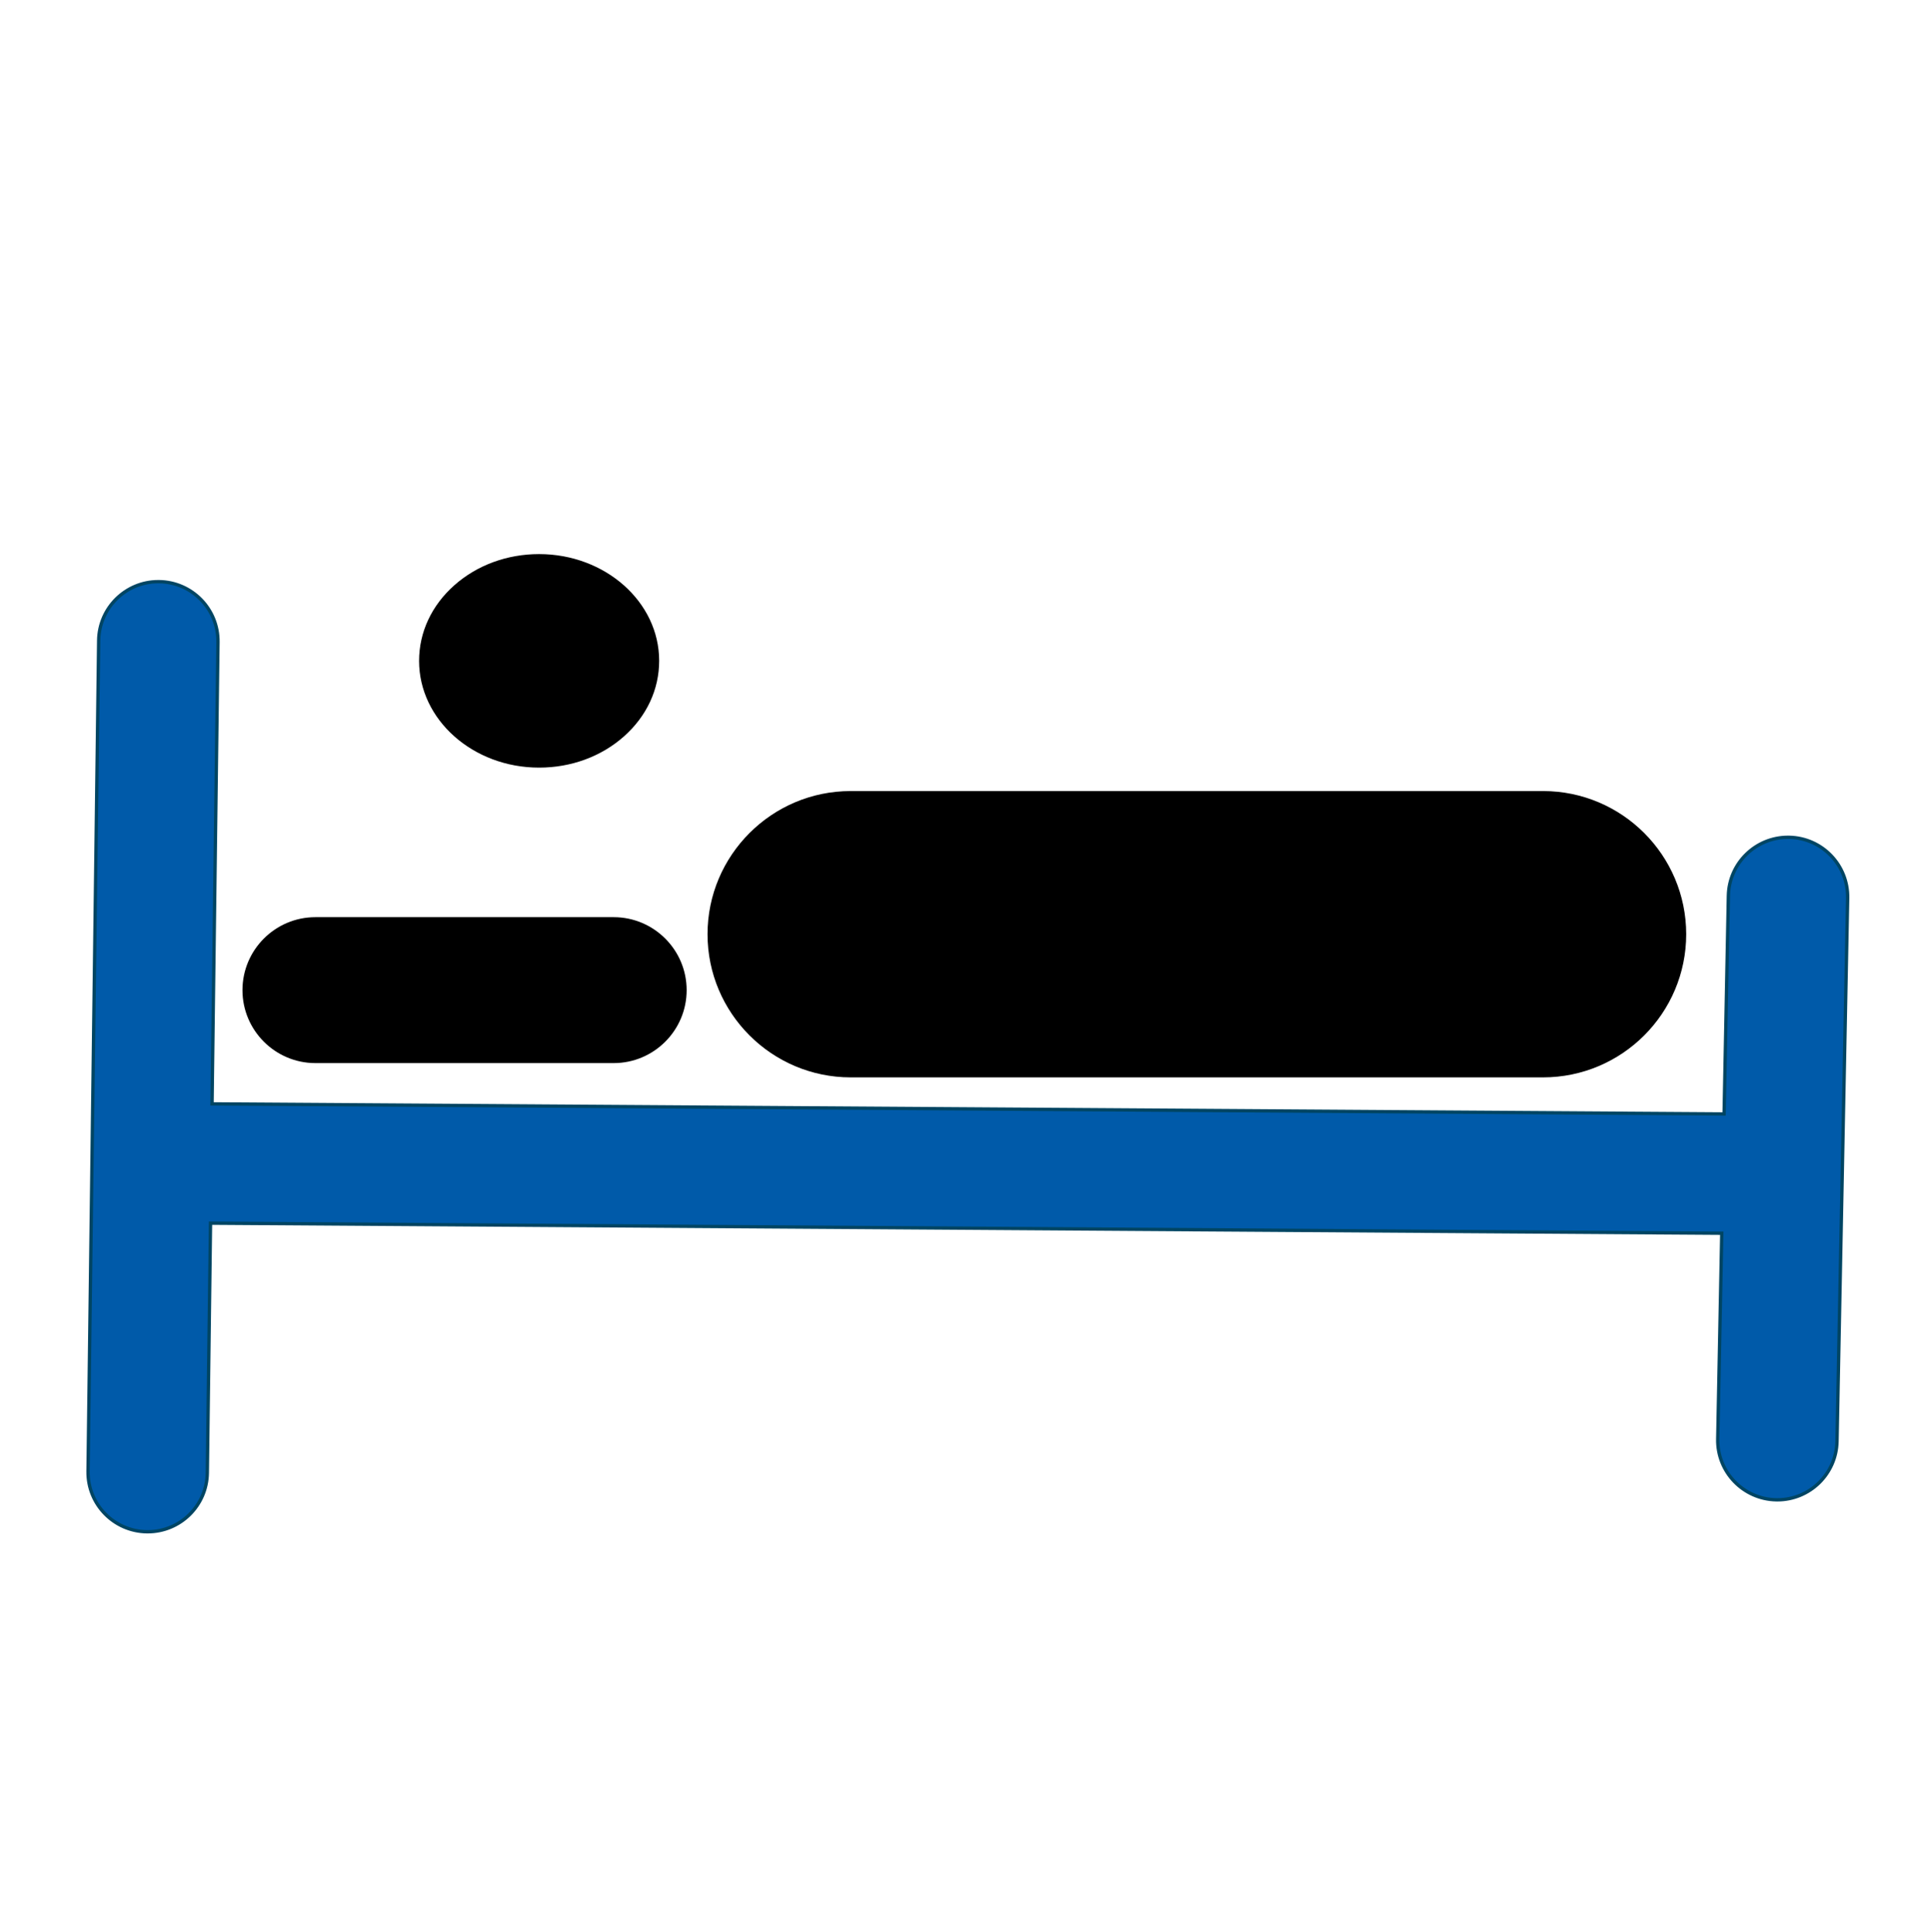
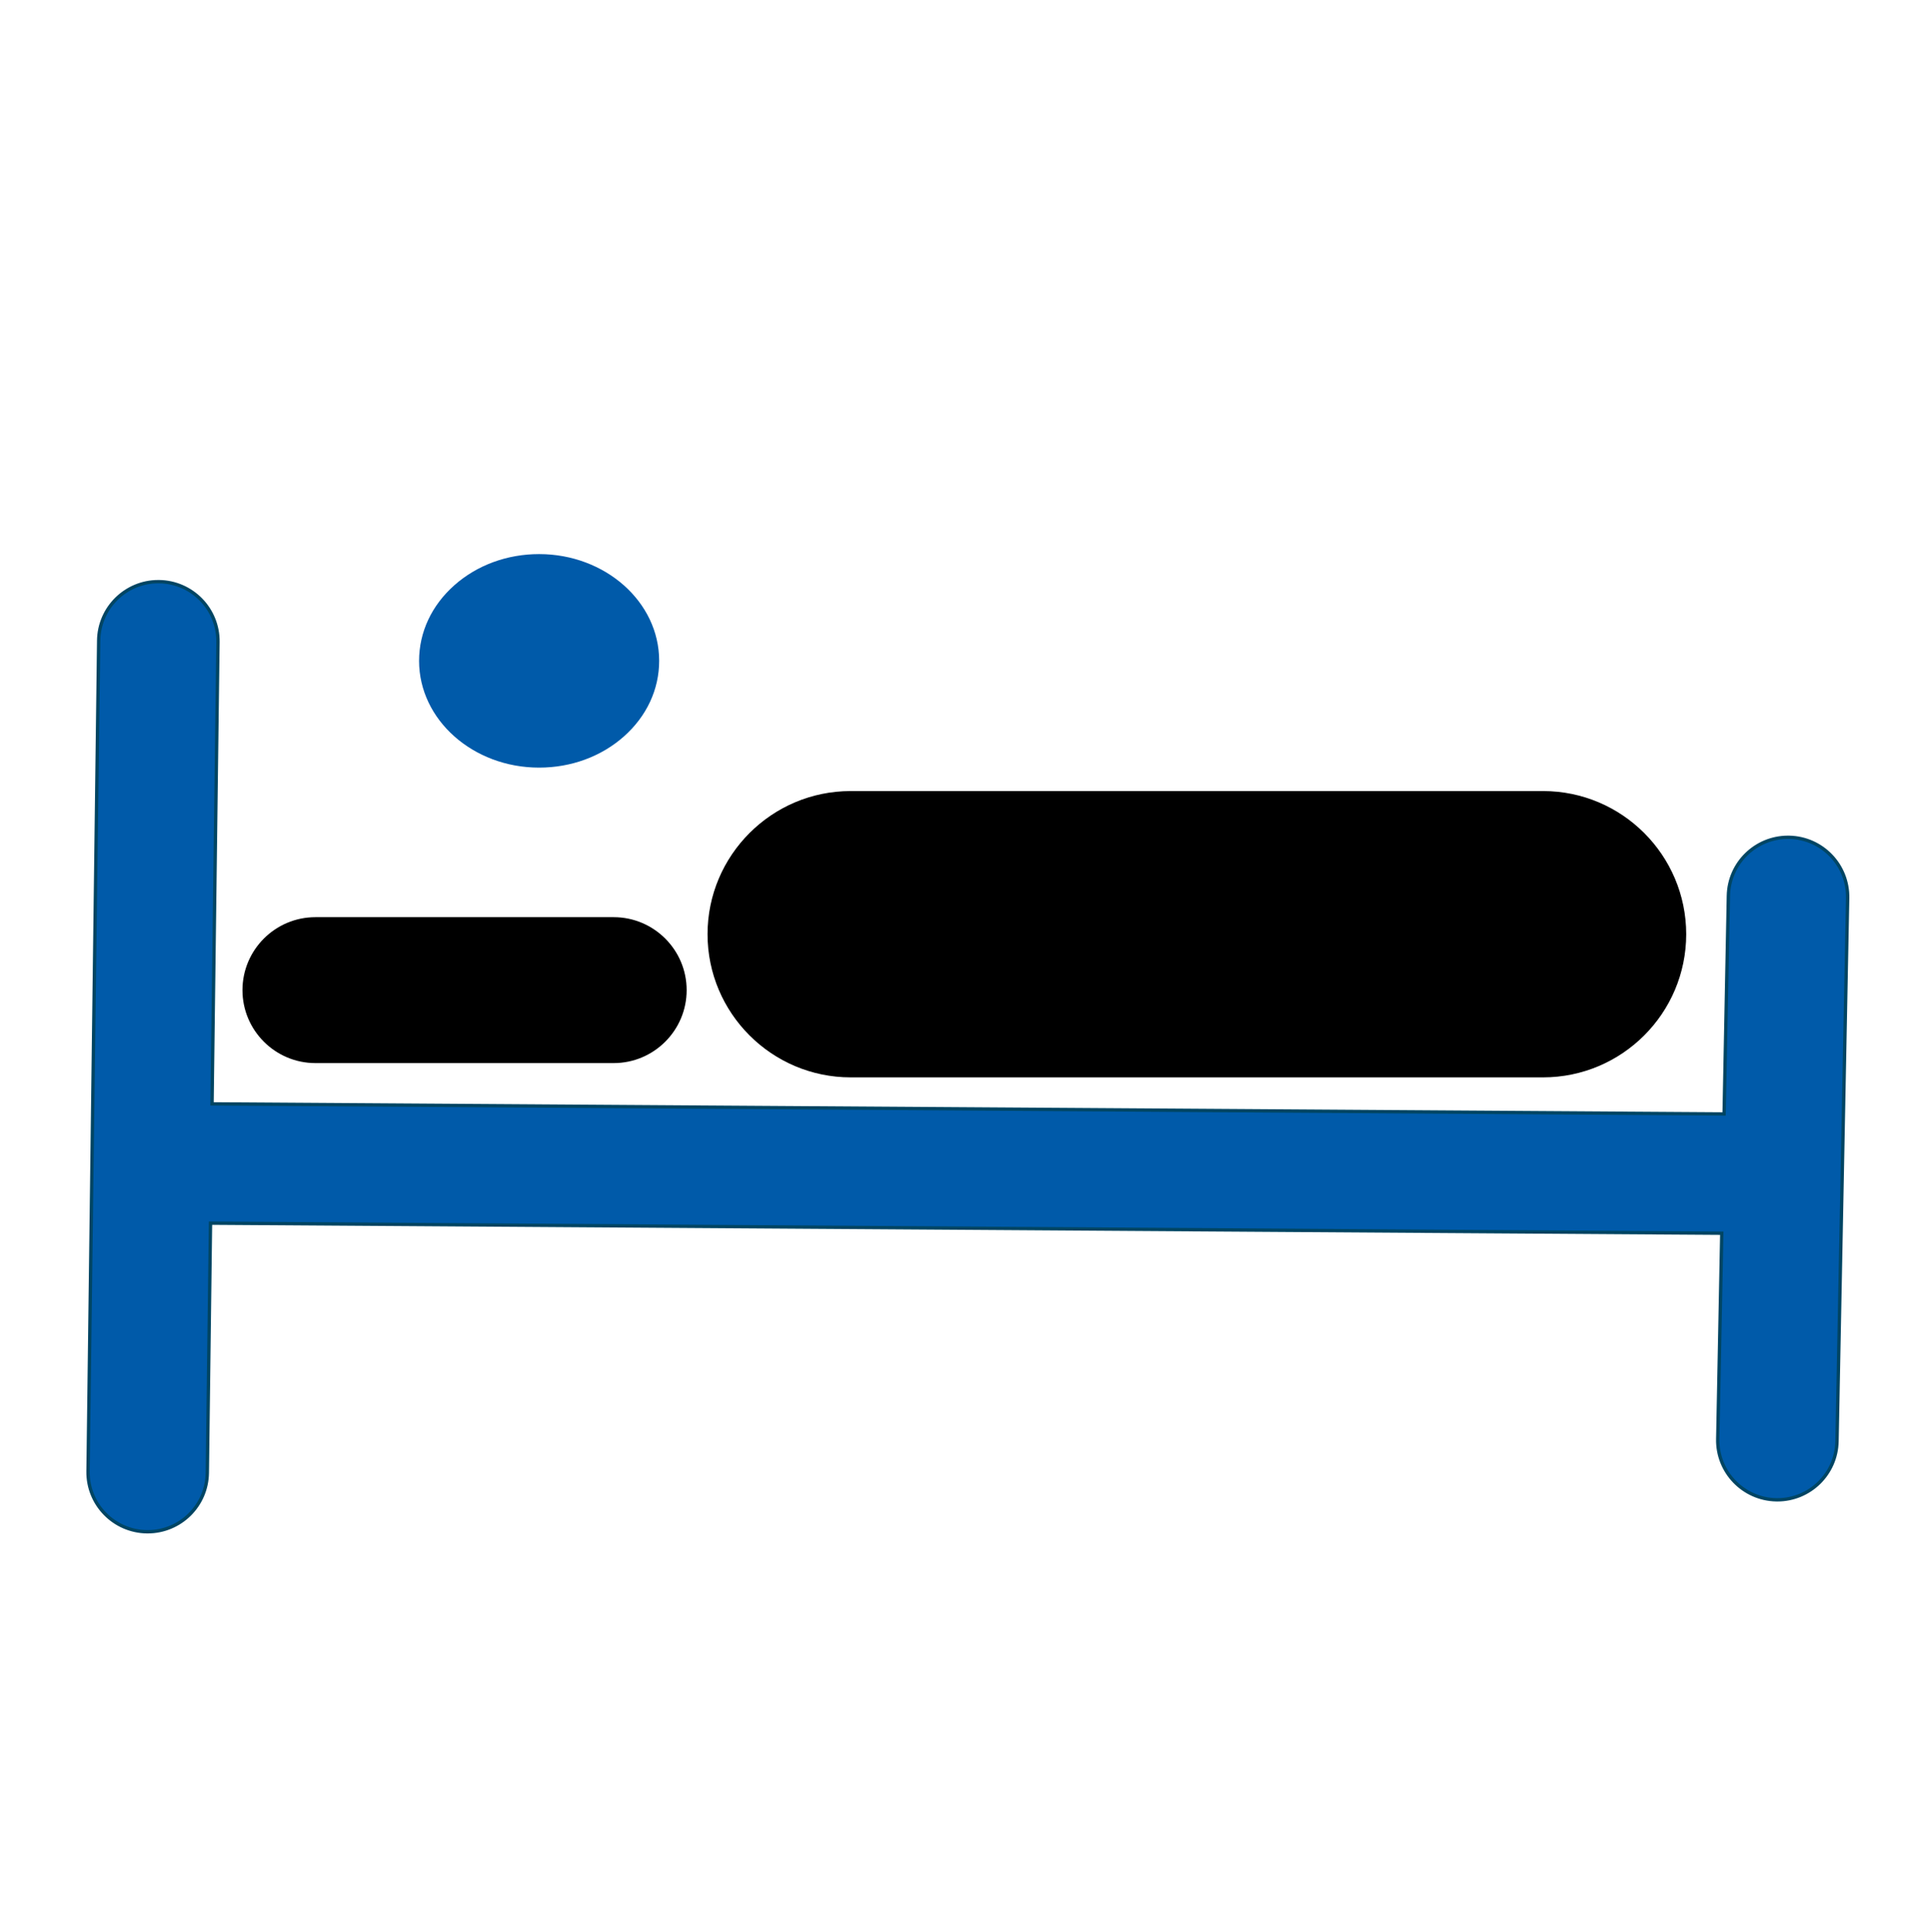
<svg xmlns="http://www.w3.org/2000/svg" enable-background="new 0 0 580 580" height="580" viewBox="0 0 580 580" width="580">
  <path d="m537.344 251.464c-.12-.002-.239-.003-.358-.003-9.729 0-17.713 7.792-17.904 17.563l-1.285 65.525-454.115-3.027 1.778-138.693c.127-9.893-7.791-18.016-17.684-18.143-.078-.001-.156-.001-.234-.001-9.786 0-17.782 7.87-17.908 17.685l-3.199 249.522c-.127 9.893 7.791 18.016 17.684 18.143.078.001.156.001.234.001 9.786 0 17.782-7.87 17.908-17.685l.962-75.003 453.872 3.026-1.212 61.799c-.194 9.893 7.668 18.068 17.56 18.263.12.002.239.004.358.004 9.729 0 17.713-7.792 17.904-17.563l3.199-163.15c.194-9.893-7.669-18.069-17.56-18.263z" fill="#005aa9" fill-opacity="param(fill-opacity)" stroke="#004563" stroke-opacity="param(outline-opacity)" stroke-width="param(outline-width)" />
  <path d="m255.485 323.566h207.935c23.707 0 42.994-19.287 42.994-42.995 0-23.707-19.287-42.994-42.994-42.994h-207.935c-23.708 0-42.995 19.287-42.995 42.994 0 23.708 19.287 42.995 42.995 42.995z" fill="param(fill)" fill-opacity="param(fill-opacity)" stroke="param(outline)" stroke-opacity="param(outline-opacity)" stroke-width="param(outline-width)" />
-   <path d="m161.91 230.538h.015c9.604-.003 18.637-3.324 25.437-9.349 6.839-6.06 10.604-14.127 10.6-22.74-.008-17.667-16.18-32.039-36.065-32.039-9.603.003-18.637 3.324-25.437 9.349-6.839 6.06-10.604 14.127-10.6 22.74.007 17.666 16.18 32.039 36.05 32.039z" fill="param(fill)" fill-opacity="param(fill-opacity)" stroke="param(outline)" stroke-opacity="param(outline-opacity)" stroke-width="param(outline-width)" />
+   <path d="m161.91 230.538h.015c9.604-.003 18.637-3.324 25.437-9.349 6.839-6.06 10.604-14.127 10.6-22.74-.008-17.667-16.18-32.039-36.065-32.039-9.603.003-18.637 3.324-25.437 9.349-6.839 6.06-10.604 14.127-10.6 22.74.007 17.666 16.18 32.039 36.05 32.039z" fill="#005aa9" fill-opacity="param(fill-opacity)" stroke="param(outline)" stroke-opacity="param(outline-opacity)" stroke-width="param(outline-width)" />
  <path d="m94.731 319.279h89.572c12.083 0 21.914-9.83 21.914-21.913s-9.831-21.914-21.914-21.914h-89.572c-12.083 0-21.913 9.831-21.913 21.914s9.83 21.913 21.913 21.913z" fill="param(fill)" fill-opacity="param(fill-opacity)" stroke="param(outline)" stroke-opacity="param(outline-opacity)" stroke-width="param(outline-width)" />
</svg>
